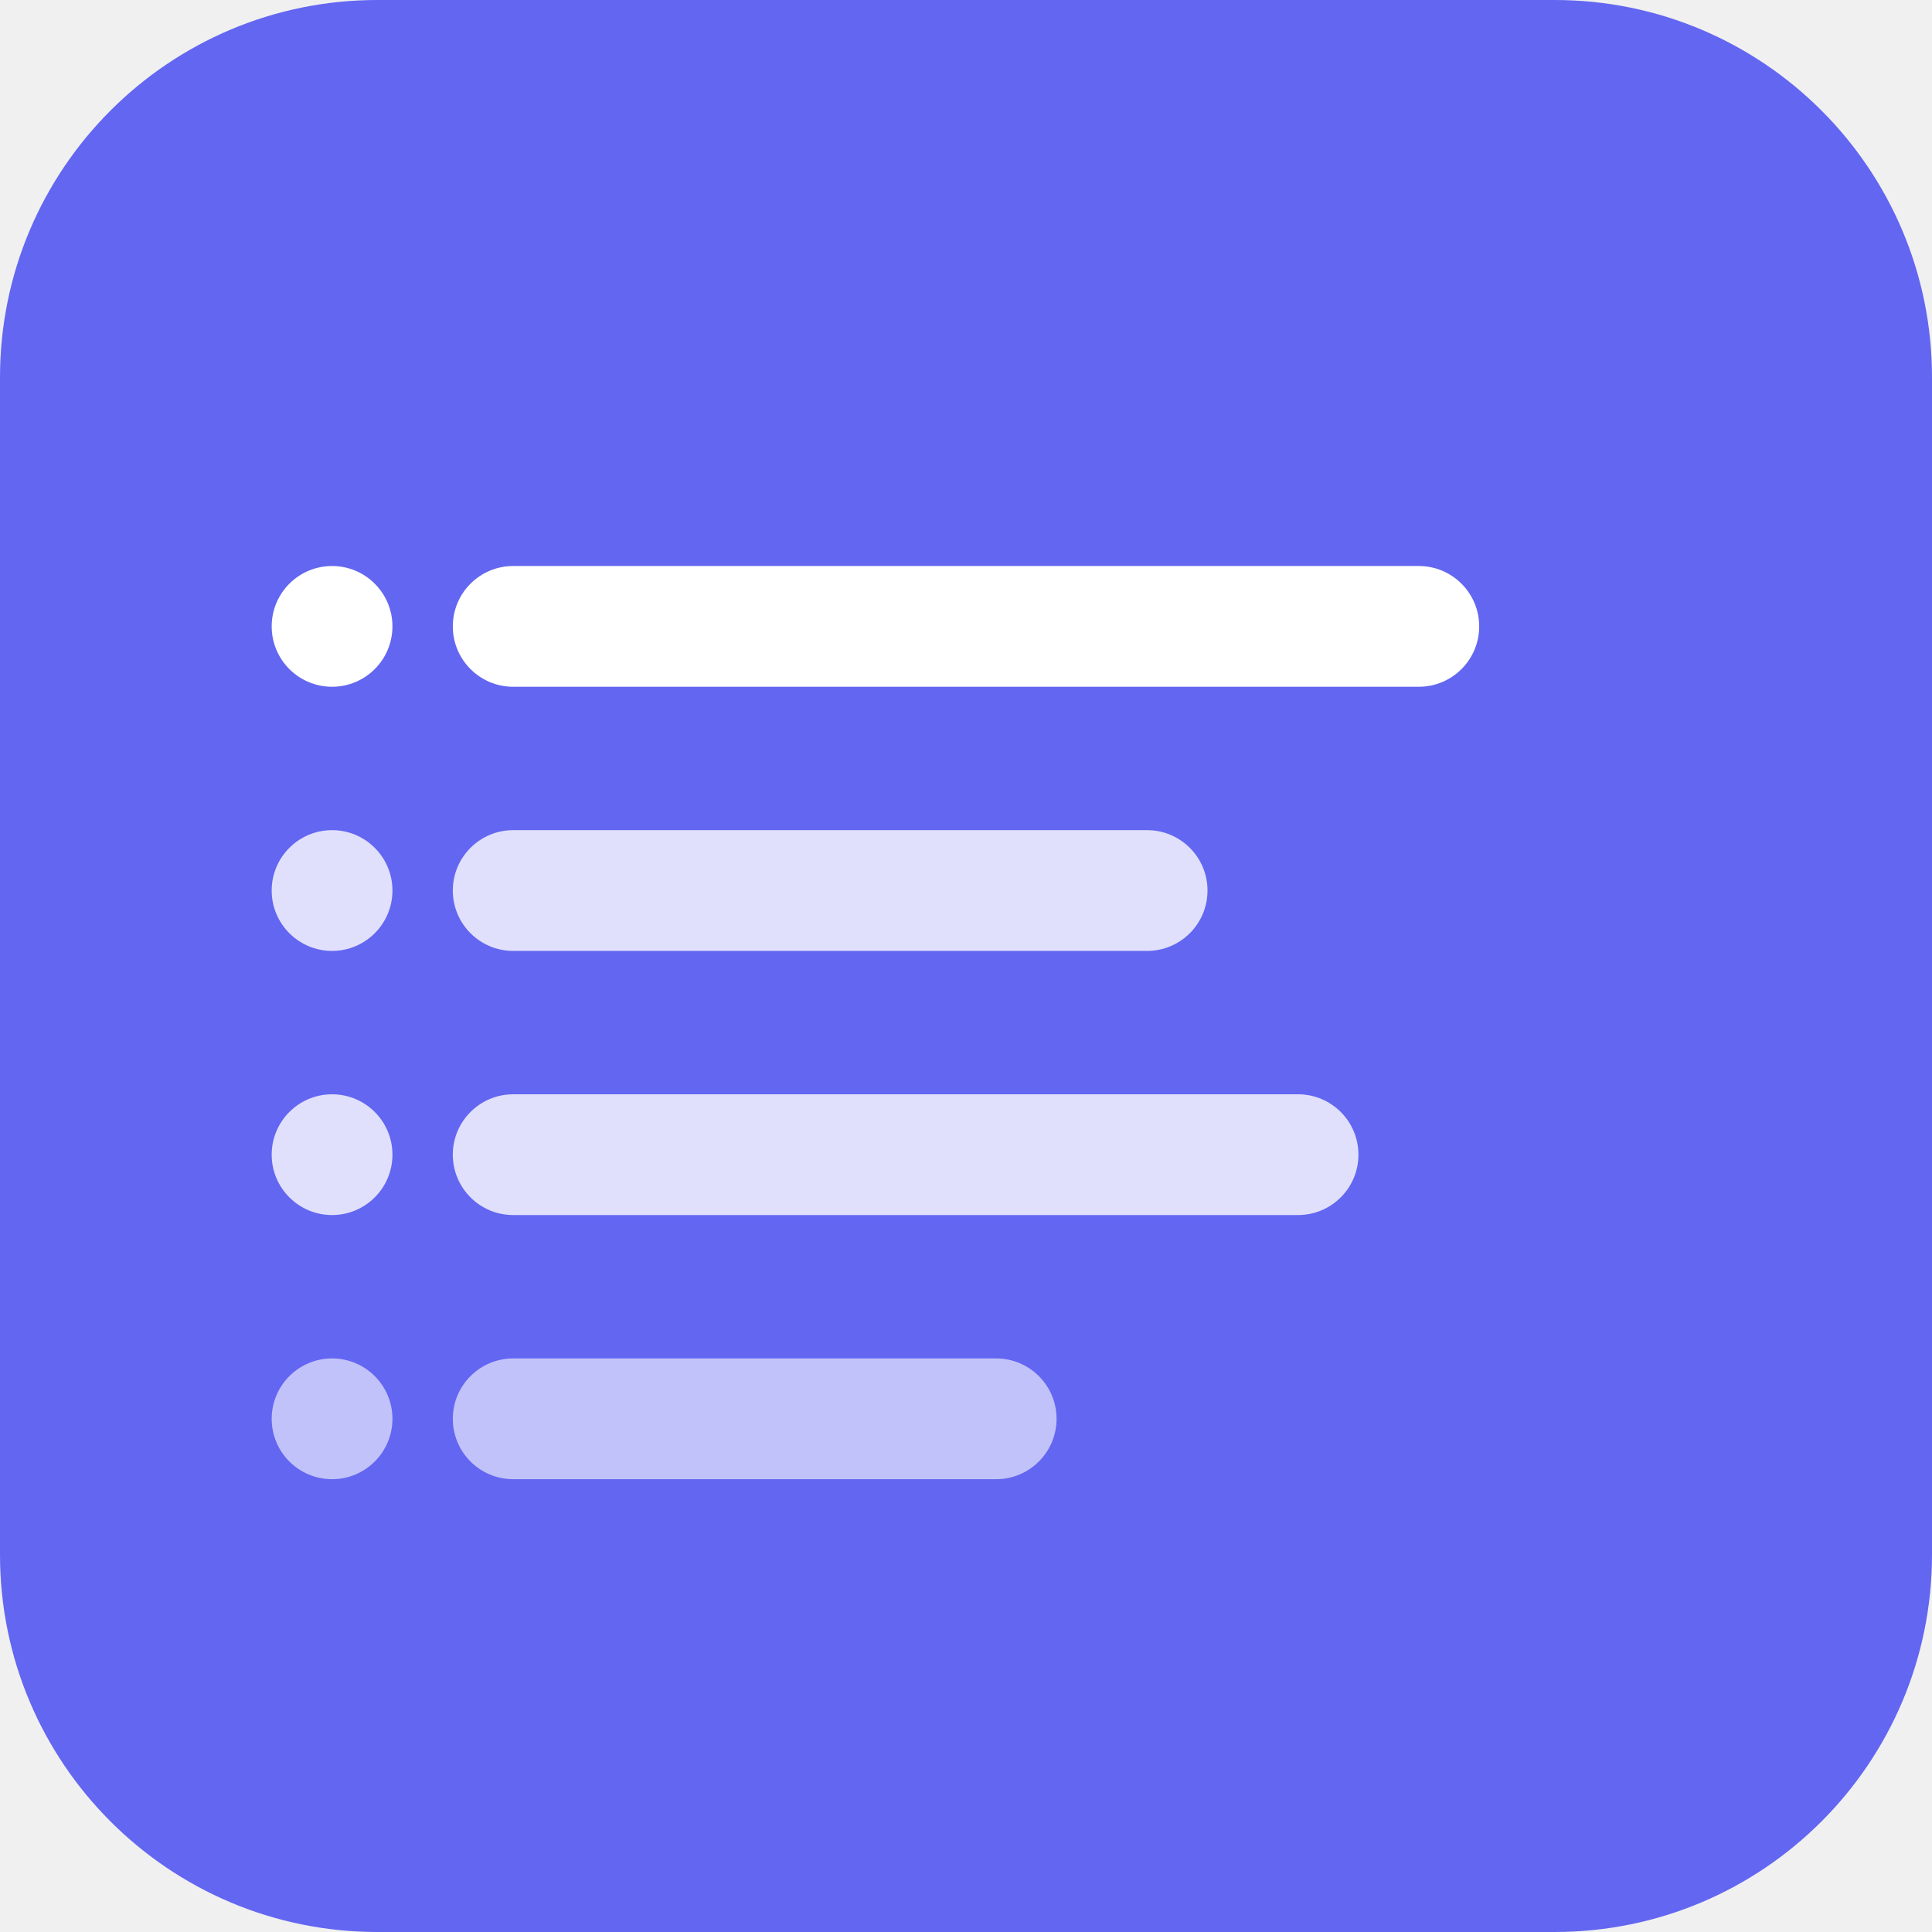
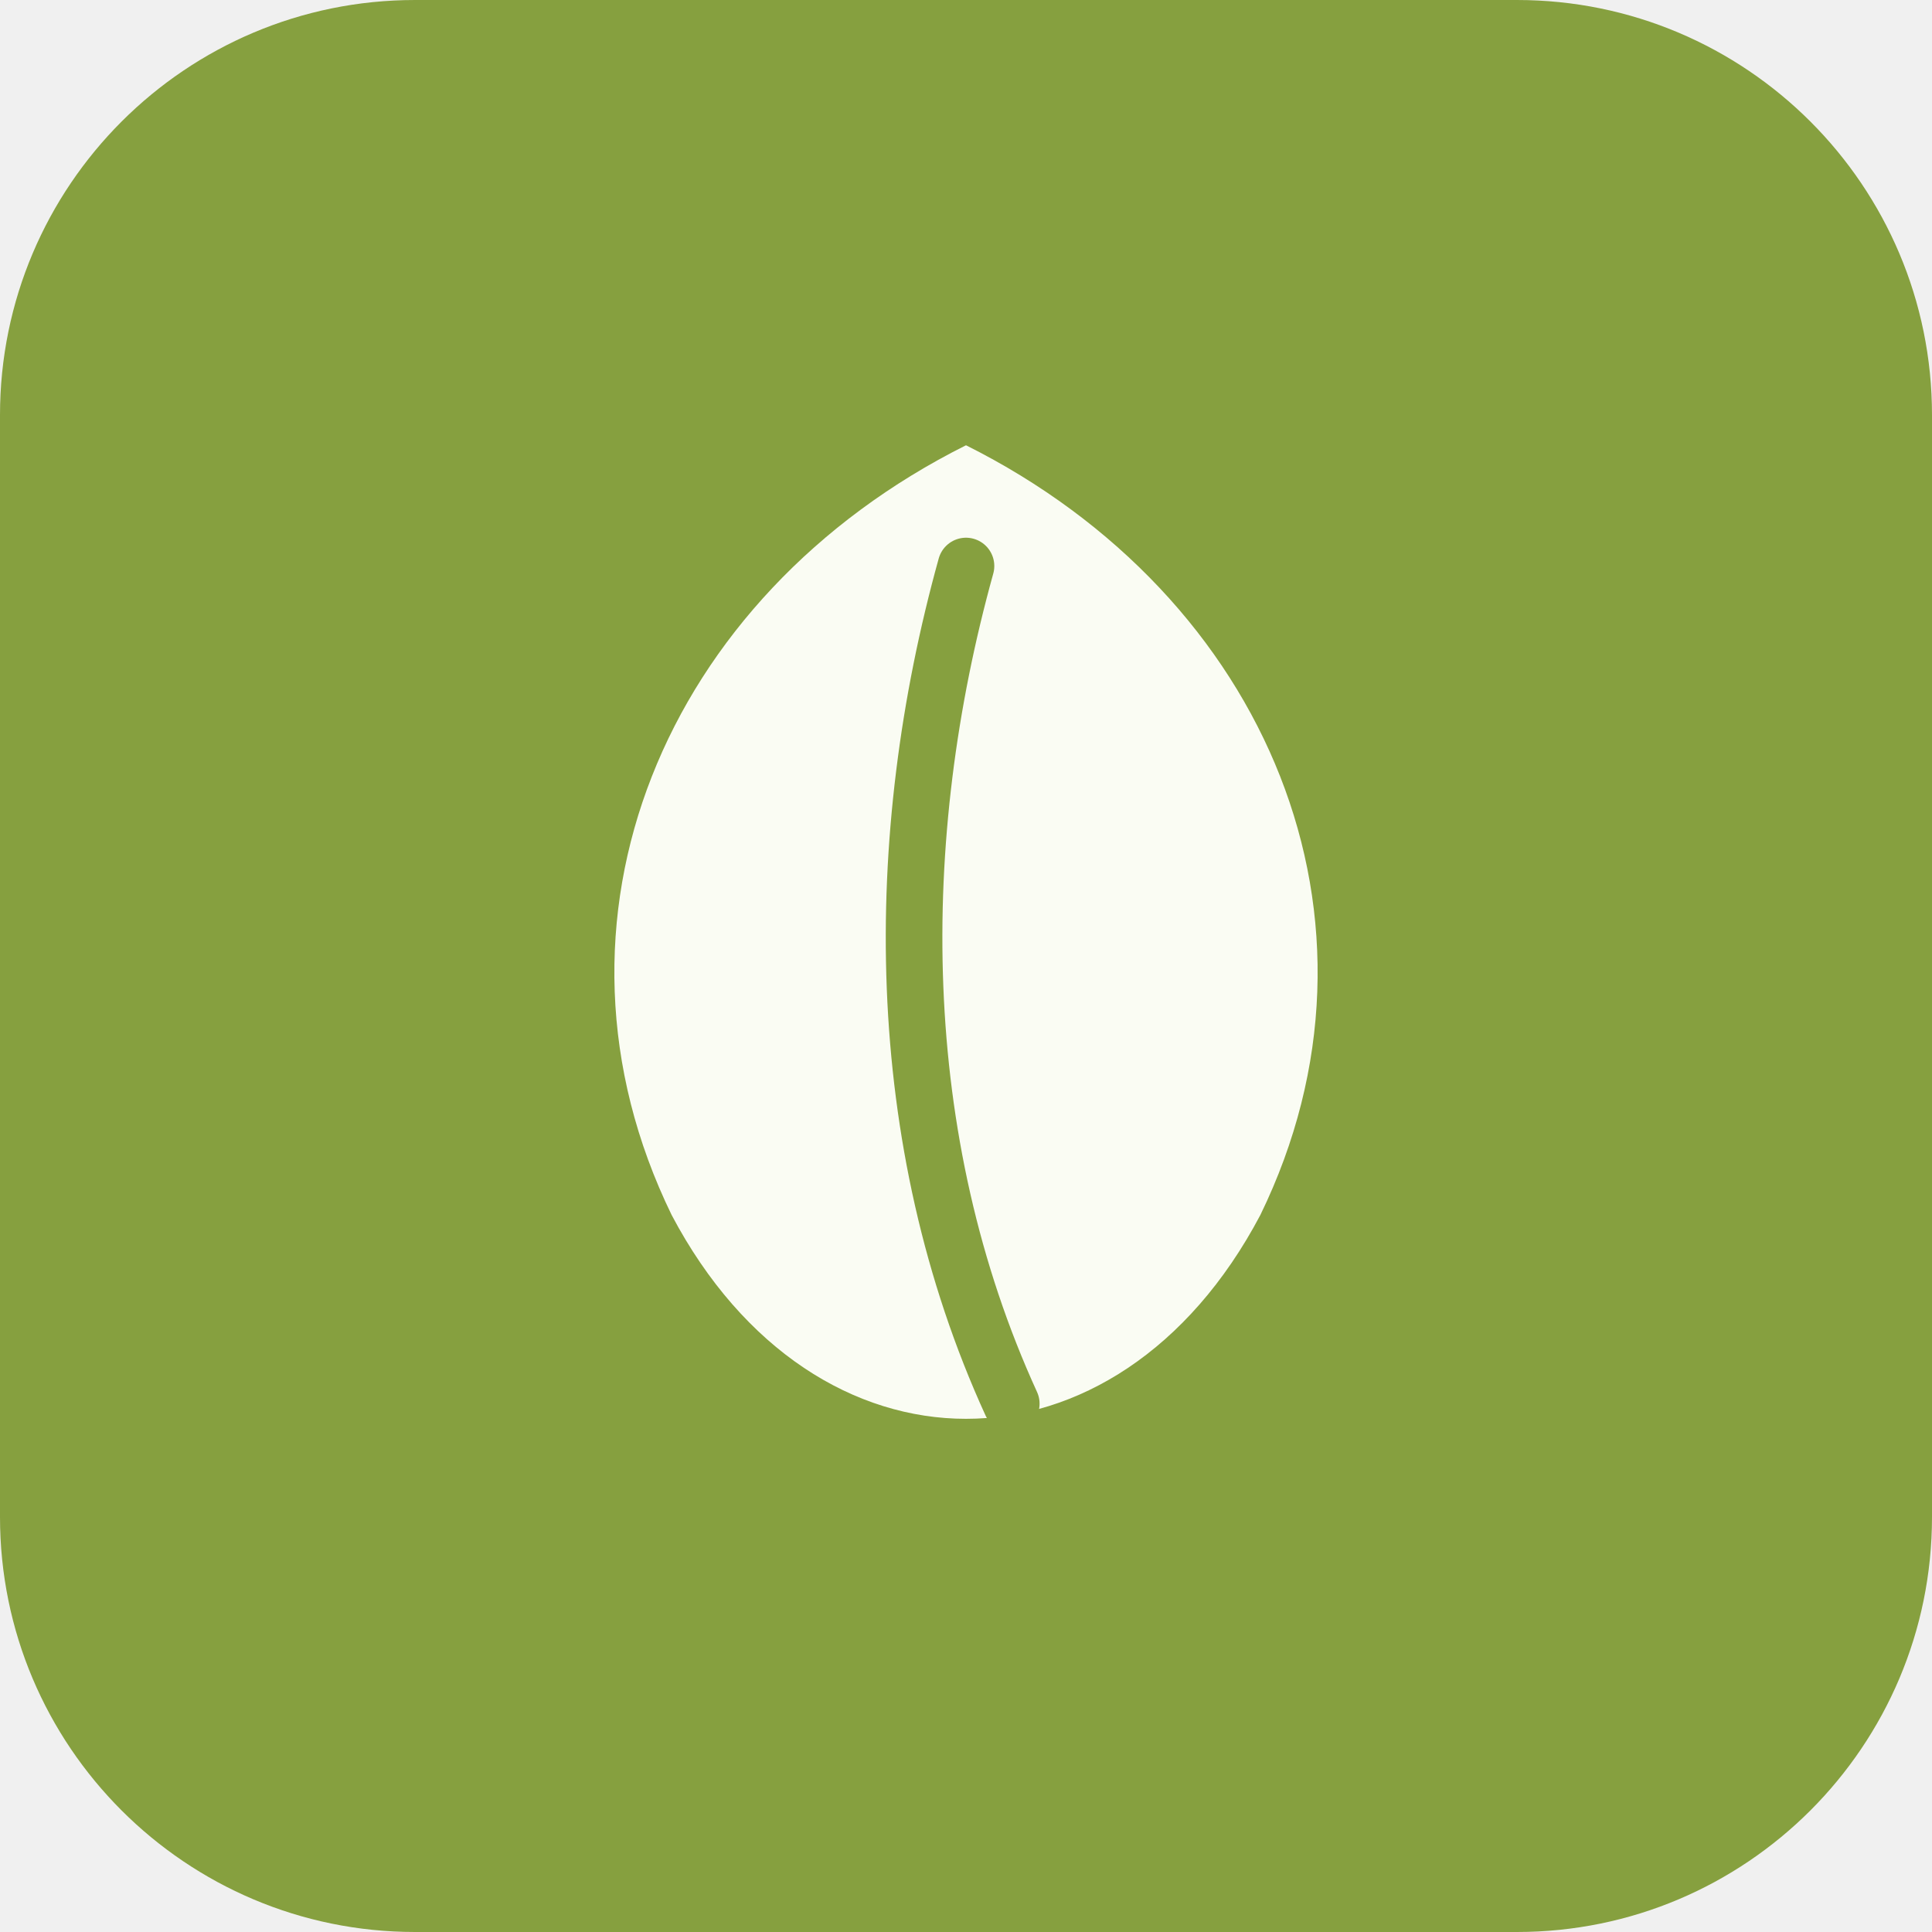
<svg xmlns="http://www.w3.org/2000/svg" viewBox="0 0 512 512">
-   <rect width="512" height="512" rx="100" fill="#6366f1" />
-   <rect x="120" y="150" width="272" height="32" rx="16" fill="white" />
-   <rect x="120" y="220" width="200" height="32" rx="16" fill="white" opacity="0.8" />
-   <rect x="120" y="290" width="240" height="32" rx="16" fill="white" opacity="0.8" />
-   <rect x="120" y="360" width="160" height="32" rx="16" fill="white" opacity="0.6" />
-   <circle cx="88" cy="166" r="16" fill="white" />
-   <circle cx="88" cy="236" r="16" fill="white" opacity="0.8" />
-   <circle cx="88" cy="306" r="16" fill="white" opacity="0.8" />
-   <circle cx="88" cy="376" r="16" fill="white" opacity="0.6" />
+   <rect width="512" height="512" rx="110" fill="#86A03F" />
+   <path d="M256 118 C 336 158, 372 244, 334 322 C 296 394, 216 394, 178 322 C 140 244, 176 158, 256 118 Z" fill="#FAFCF3" />
+   <path d="M256 150 C 236 222, 236 302, 268 372" stroke="#86A03F" stroke-width="15" stroke-linecap="round" fill="none" />
</svg>
